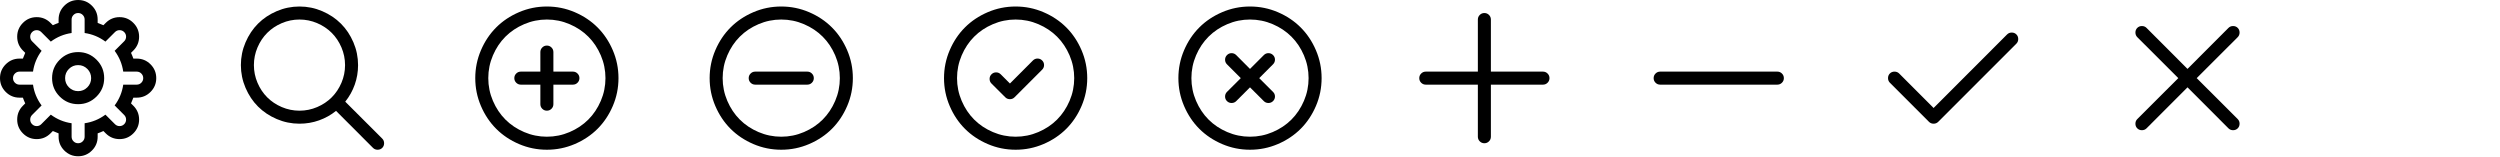
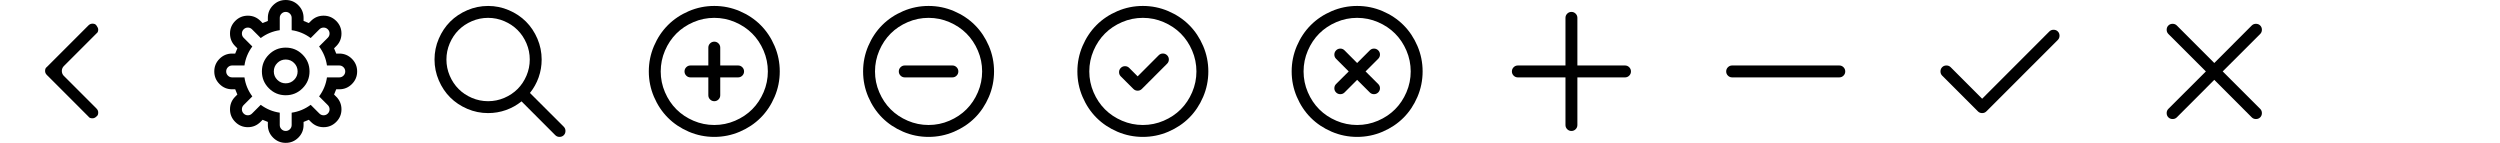
- <svg xmlns="http://www.w3.org/2000/svg" version="1.1" width="512" height="32" viewBox="0 0 512 32">
+ <svg xmlns="http://www.w3.org/2000/svg" version="1.1" width="560" height="32" viewBox="0 0 560 32">
  <g transform="translate(0 0)">
+     <path fill="#000000" d="M20.7 5.3c0.4 0 0.7 0.1 0.9 0.4s0.4 0.6 0.4 0.9c0 0.4-0.1 0.7-0.4 0.9l-7.3 7.3c-0.6 0.6-0.6 1.6 0 2.2l7.3 7.3c0.3 0.3 0.4 0.6 0.4 0.9 0 0.4-0.1 0.7-0.4 0.9-0.3 0.3-0.6 0.4-0.9 0.4-0.4 0-0.7-0.1-0.9-0.4l-9.3-9.3c-0.3-0.3-0.4-0.6-0.4-0.9 0-0.4 0.1-0.7 0.4-0.9l9.3-9.3c0.2-0.2 0.5-0.4 0.9-0.4v0z" />
+   </g>
+   <g transform="translate(48 0)">
    <path fill="#000000" d="M16 0q1.656 0 2.828 1.172t1.172 2.828v0.688q0.49 0.167 1.177 0.479l0.479-0.479q1.177-1.177 2.833-1.177 1.646 0 2.823 1.177t1.177 2.823q0 1.656-1.177 2.833l-0.479 0.479q0.313 0.688 0.479 1.177h0.688q1.656 0 2.828 1.172t1.172 2.828-1.172 2.828-2.828 1.172h-0.688q-0.167 0.49-0.479 1.177l0.479 0.479q1.177 1.177 1.177 2.833 0 1.646-1.177 2.823t-2.823 1.177q-1.656 0-2.833-1.177l-0.479-0.479q-0.688 0.313-1.177 0.479v0.688q0 1.656-1.172 2.828t-2.828 1.172-2.828-1.172-1.172-2.828v-0.688q-0.49-0.167-1.177-0.479l-0.479 0.479q-1.177 1.177-2.823 1.177-1.656 0-2.828-1.177t-1.172-2.823q0-1.667 1.167-2.833l0.479-0.479q-0.313-0.688-0.479-1.177h-0.688q-1.656 0-2.828-1.172t-1.172-2.828 1.172-2.828 2.828-1.172h0.688q0.167-0.49 0.479-1.177l-0.479-0.479q-1.167-1.167-1.167-2.833 0-1.646 1.172-2.823t2.828-1.177q1.646 0 2.823 1.177l0.479 0.479q0.688-0.313 1.177-0.479v-0.688q0-1.656 1.172-2.828t2.828-1.172zM16 2.667q-0.552 0-0.943 0.391t-0.391 0.943v2.76q-2.333 0.333-4.26 1.76l-1.948-1.948q-0.396-0.396-0.938-0.396-0.552 0-0.943 0.391t-0.391 0.943q0 0.562 0.385 0.948l1.948 1.948q-1.427 1.927-1.76 4.26h-2.76q-0.552 0-0.943 0.391t-0.391 0.943 0.391 0.943 0.943 0.391h2.76q0.333 2.333 1.76 4.26l-1.948 1.948q-0.385 0.385-0.385 0.948 0 0.552 0.391 0.943t0.943 0.391q0.542 0 0.937-0.396l1.948-1.948q1.927 1.427 4.26 1.76v2.76q0 0.552 0.391 0.943t0.943 0.391 0.943-0.391 0.391-0.943v-2.76q2.333-0.333 4.26-1.76l1.948 1.948q0.396 0.396 0.948 0.396t0.943-0.391 0.391-0.943-0.396-0.948l-1.948-1.948q1.427-1.927 1.76-4.26h2.76q0.552 0 0.943-0.391t0.391-0.943-0.391-0.943-0.943-0.391h-2.76q-0.333-2.333-1.76-4.26l1.948-1.948q0.396-0.396 0.396-0.948t-0.391-0.943-0.943-0.391-0.948 0.396l-1.948 1.948q-1.927-1.427-4.26-1.76v-2.76q0-0.552-0.391-0.943t-0.943-0.391zM16 10.667q2.208 0 3.771 1.563t1.563 3.771-1.563 3.771-3.771 1.563-3.771-1.563-1.563-3.771 1.563-3.771 3.771-1.563zM16 13.333q-1.104 0-1.885 0.781t-0.781 1.885 0.781 1.885 1.885 0.781 1.885-0.781 0.781-1.885-0.781-1.885-1.885-0.781z" />
  </g>
-   <g transform="translate(48 0)">
+   <g transform="translate(96 0)">
    <path fill="#000000" d="M13.333 1.333q2.438 0 4.661 0.953t3.828 2.557 2.557 3.828 0.953 4.661q0 2.094-0.682 4.010t-1.943 3.479l7.573 7.563q0.385 0.385 0.385 0.948 0 0.573-0.38 0.953t-0.953 0.38q-0.563 0-0.948-0.385l-7.563-7.573q-1.563 1.26-3.479 1.943t-4.010 0.682q-2.438 0-4.661-0.953t-3.828-2.557-2.557-3.828-0.953-4.661 0.953-4.661 2.557-3.828 3.828-2.557 4.661-0.953zM13.333 4q-1.896 0-3.625 0.74t-2.979 1.99-1.99 2.979-0.74 3.625 0.74 3.625 1.99 2.979 2.979 1.99 3.625 0.74 3.625-0.74 2.979-1.99 1.99-2.979 0.74-3.625-0.74-3.625-1.99-2.979-2.979-1.99-3.625-0.74z" />
  </g>
-   <g transform="translate(96 0)">
+   <g transform="translate(144 0)">
    <path fill="#000000" d="M16 1.333q2.99 0 5.703 1.161t4.677 3.125 3.125 4.677 1.161 5.703-1.161 5.703-3.125 4.677-4.677 3.125-5.703 1.161-5.703-1.161-4.677-3.125-3.125-4.677-1.161-5.703 1.161-5.703 3.125-4.677 4.677-3.125 5.703-1.161zM16 4q-2.438 0-4.661 0.953t-3.828 2.557-2.557 3.828-0.953 4.661 0.953 4.661 2.557 3.828 3.828 2.557 4.661 0.953 4.661-0.953 3.828-2.557 2.557-3.828 0.953-4.661-0.953-4.661-2.557-3.828-3.828-2.557-4.661-0.953zM16 9.333q0.552 0 0.943 0.391t0.391 0.943v4h4q0.552 0 0.943 0.391t0.391 0.943-0.391 0.943-0.943 0.391h-4v4q0 0.552-0.391 0.943t-0.943 0.391-0.943-0.391-0.391-0.943v-4h-4q-0.552 0-0.943-0.391t-0.391-0.943 0.391-0.943 0.943-0.391h4v-4q0-0.552 0.391-0.943t0.943-0.391z" />
  </g>
-   <g transform="translate(144 0)">
+   <g transform="translate(192 0)">
    <path fill="#000000" d="M16 1.333q2.99 0 5.703 1.161t4.677 3.125 3.125 4.677 1.161 5.703-1.161 5.703-3.125 4.677-4.677 3.125-5.703 1.161-5.703-1.161-4.677-3.125-3.125-4.677-1.161-5.703 1.161-5.703 3.125-4.677 4.677-3.125 5.703-1.161zM16 4q-2.438 0-4.661 0.953t-3.828 2.557-2.557 3.828-0.953 4.661 0.953 4.661 2.557 3.828 3.828 2.557 4.661 0.953 4.661-0.953 3.828-2.557 2.557-3.828 0.953-4.661-0.953-4.661-2.557-3.828-3.828-2.557-4.661-0.953zM10.667 14.667h10.667q0.552 0 0.943 0.391t0.391 0.943-0.391 0.943-0.943 0.391h-10.667q-0.552 0-0.943-0.391t-0.391-0.943 0.391-0.943 0.943-0.391z" />
  </g>
-   <g transform="translate(192 0)">
+   <g transform="translate(240 0)">
    <path fill="#000000" d="M16 1.333q2.99 0 5.703 1.161t4.677 3.125 3.125 4.677 1.161 5.703-1.161 5.703-3.125 4.677-4.677 3.125-5.703 1.161-5.703-1.161-4.677-3.125-3.125-4.677-1.161-5.703 1.161-5.703 3.125-4.677 4.677-3.125 5.703-1.161zM16 4q-2.438 0-4.661 0.953t-3.828 2.557-2.557 3.828-0.953 4.661 0.953 4.661 2.557 3.828 3.828 2.557 4.661 0.953 4.661-0.953 3.828-2.557 2.557-3.828 0.953-4.661-0.953-4.661-2.557-3.828-3.828-2.557-4.661-0.953zM20.49 11.99q0.552 0 0.943 0.391t0.391 0.943-0.396 0.948l-5.656 5.656q-0.385 0.385-0.938 0.385-0.563 0-0.948-0.385l-2.833-2.823q-0.385-0.385-0.385-0.948 0-0.552 0.391-0.943t0.943-0.391 0.948 0.396l1.885 1.885 4.708-4.719q0.396-0.396 0.948-0.396z" />
  </g>
-   <g transform="translate(240 0)">
+   <g transform="translate(288 0)">
    <path fill="#000000" d="M16 1.333q2.99 0 5.703 1.161t4.677 3.125 3.125 4.677 1.161 5.703-1.161 5.703-3.125 4.677-4.677 3.125-5.703 1.161-5.703-1.161-4.677-3.125-3.125-4.677-1.161-5.703 1.161-5.703 3.125-4.677 4.677-3.125 5.703-1.161zM16 4q-2.438 0-4.661 0.953t-3.828 2.557-2.557 3.828-0.953 4.661 0.953 4.661 2.557 3.828 3.828 2.557 4.661 0.953 4.661-0.953 3.828-2.557 2.557-3.828 0.953-4.661-0.953-4.661-2.557-3.828-3.828-2.557-4.661-0.953zM19.771 10.885q0.552 0 0.948 0.391t0.396 0.943-0.396 0.948l-2.833 2.833 2.833 2.823q0.396 0.396 0.396 0.938 0 0.552-0.396 0.943t-0.948 0.391-0.938-0.385l-2.833-2.823-2.823 2.823q-0.385 0.385-0.948 0.385-0.552 0-0.943-0.385t-0.391-0.938q0-0.563 0.385-0.948l2.833-2.823-2.833-2.833q-0.385-0.385-0.385-0.938t0.391-0.948 0.943-0.396 0.948 0.396l2.823 2.833 2.833-2.833q0.396-0.396 0.938-0.396z" />
  </g>
-   <g transform="translate(288 0)">
+   <g transform="translate(336 0)">
    <path fill="#000000" d="M16 2.667q0.552 0 0.943 0.391t0.391 0.943v10.667h10.667q0.552 0 0.943 0.391t0.391 0.943-0.391 0.943-0.943 0.391h-10.667v10.667q0 0.552-0.391 0.943t-0.943 0.391-0.943-0.391-0.391-0.943v-10.667h-10.667q-0.552 0-0.943-0.391t-0.391-0.943 0.391-0.943 0.943-0.391h10.667v-10.667q0-0.552 0.391-0.943t0.943-0.391z" />
  </g>
-   <g transform="translate(336 0)">
+   <g transform="translate(384 0)">
    <path fill="#000000" d="M4 14.667h24q0.552 0 0.943 0.391t0.391 0.943-0.391 0.943-0.943 0.391h-24q-0.552 0-0.943-0.391t-0.391-0.943 0.391-0.943 0.943-0.391z" />
  </g>
-   <g transform="translate(384 0)">
+   <g transform="translate(432 0)">
    <path fill="#000000" d="M28 6.667q0.573 0 0.953 0.38t0.38 0.953q0 0.563-0.385 0.948l-16 16q-0.385 0.385-0.948 0.385t-0.948-0.385l-8-8q-0.385-0.385-0.385-0.948 0-0.573 0.38-0.953t0.953-0.38q0.563 0 0.948 0.385l7.052 7.063 15.052-15.063q0.385-0.385 0.948-0.385z" />
  </g>
-   <g transform="translate(432 0)">
+   <g transform="translate(480 0)">
    <path fill="#000000" d="M25.333 5.333q0.573 0 0.953 0.38t0.38 0.953q0 0.563-0.385 0.948l-8.396 8.385 8.396 8.385q0.385 0.385 0.385 0.948 0 0.573-0.38 0.953t-0.953 0.38q-0.563 0-0.948-0.385l-8.385-8.396-8.385 8.396q-0.385 0.385-0.948 0.385-0.573 0-0.953-0.38t-0.38-0.953q0-0.563 0.385-0.948l8.396-8.385-8.396-8.385q-0.385-0.385-0.385-0.948 0-0.573 0.38-0.953t0.953-0.38q0.563 0 0.948 0.385l8.385 8.396 8.385-8.396q0.385-0.385 0.948-0.385z" />
  </g>
</svg>
